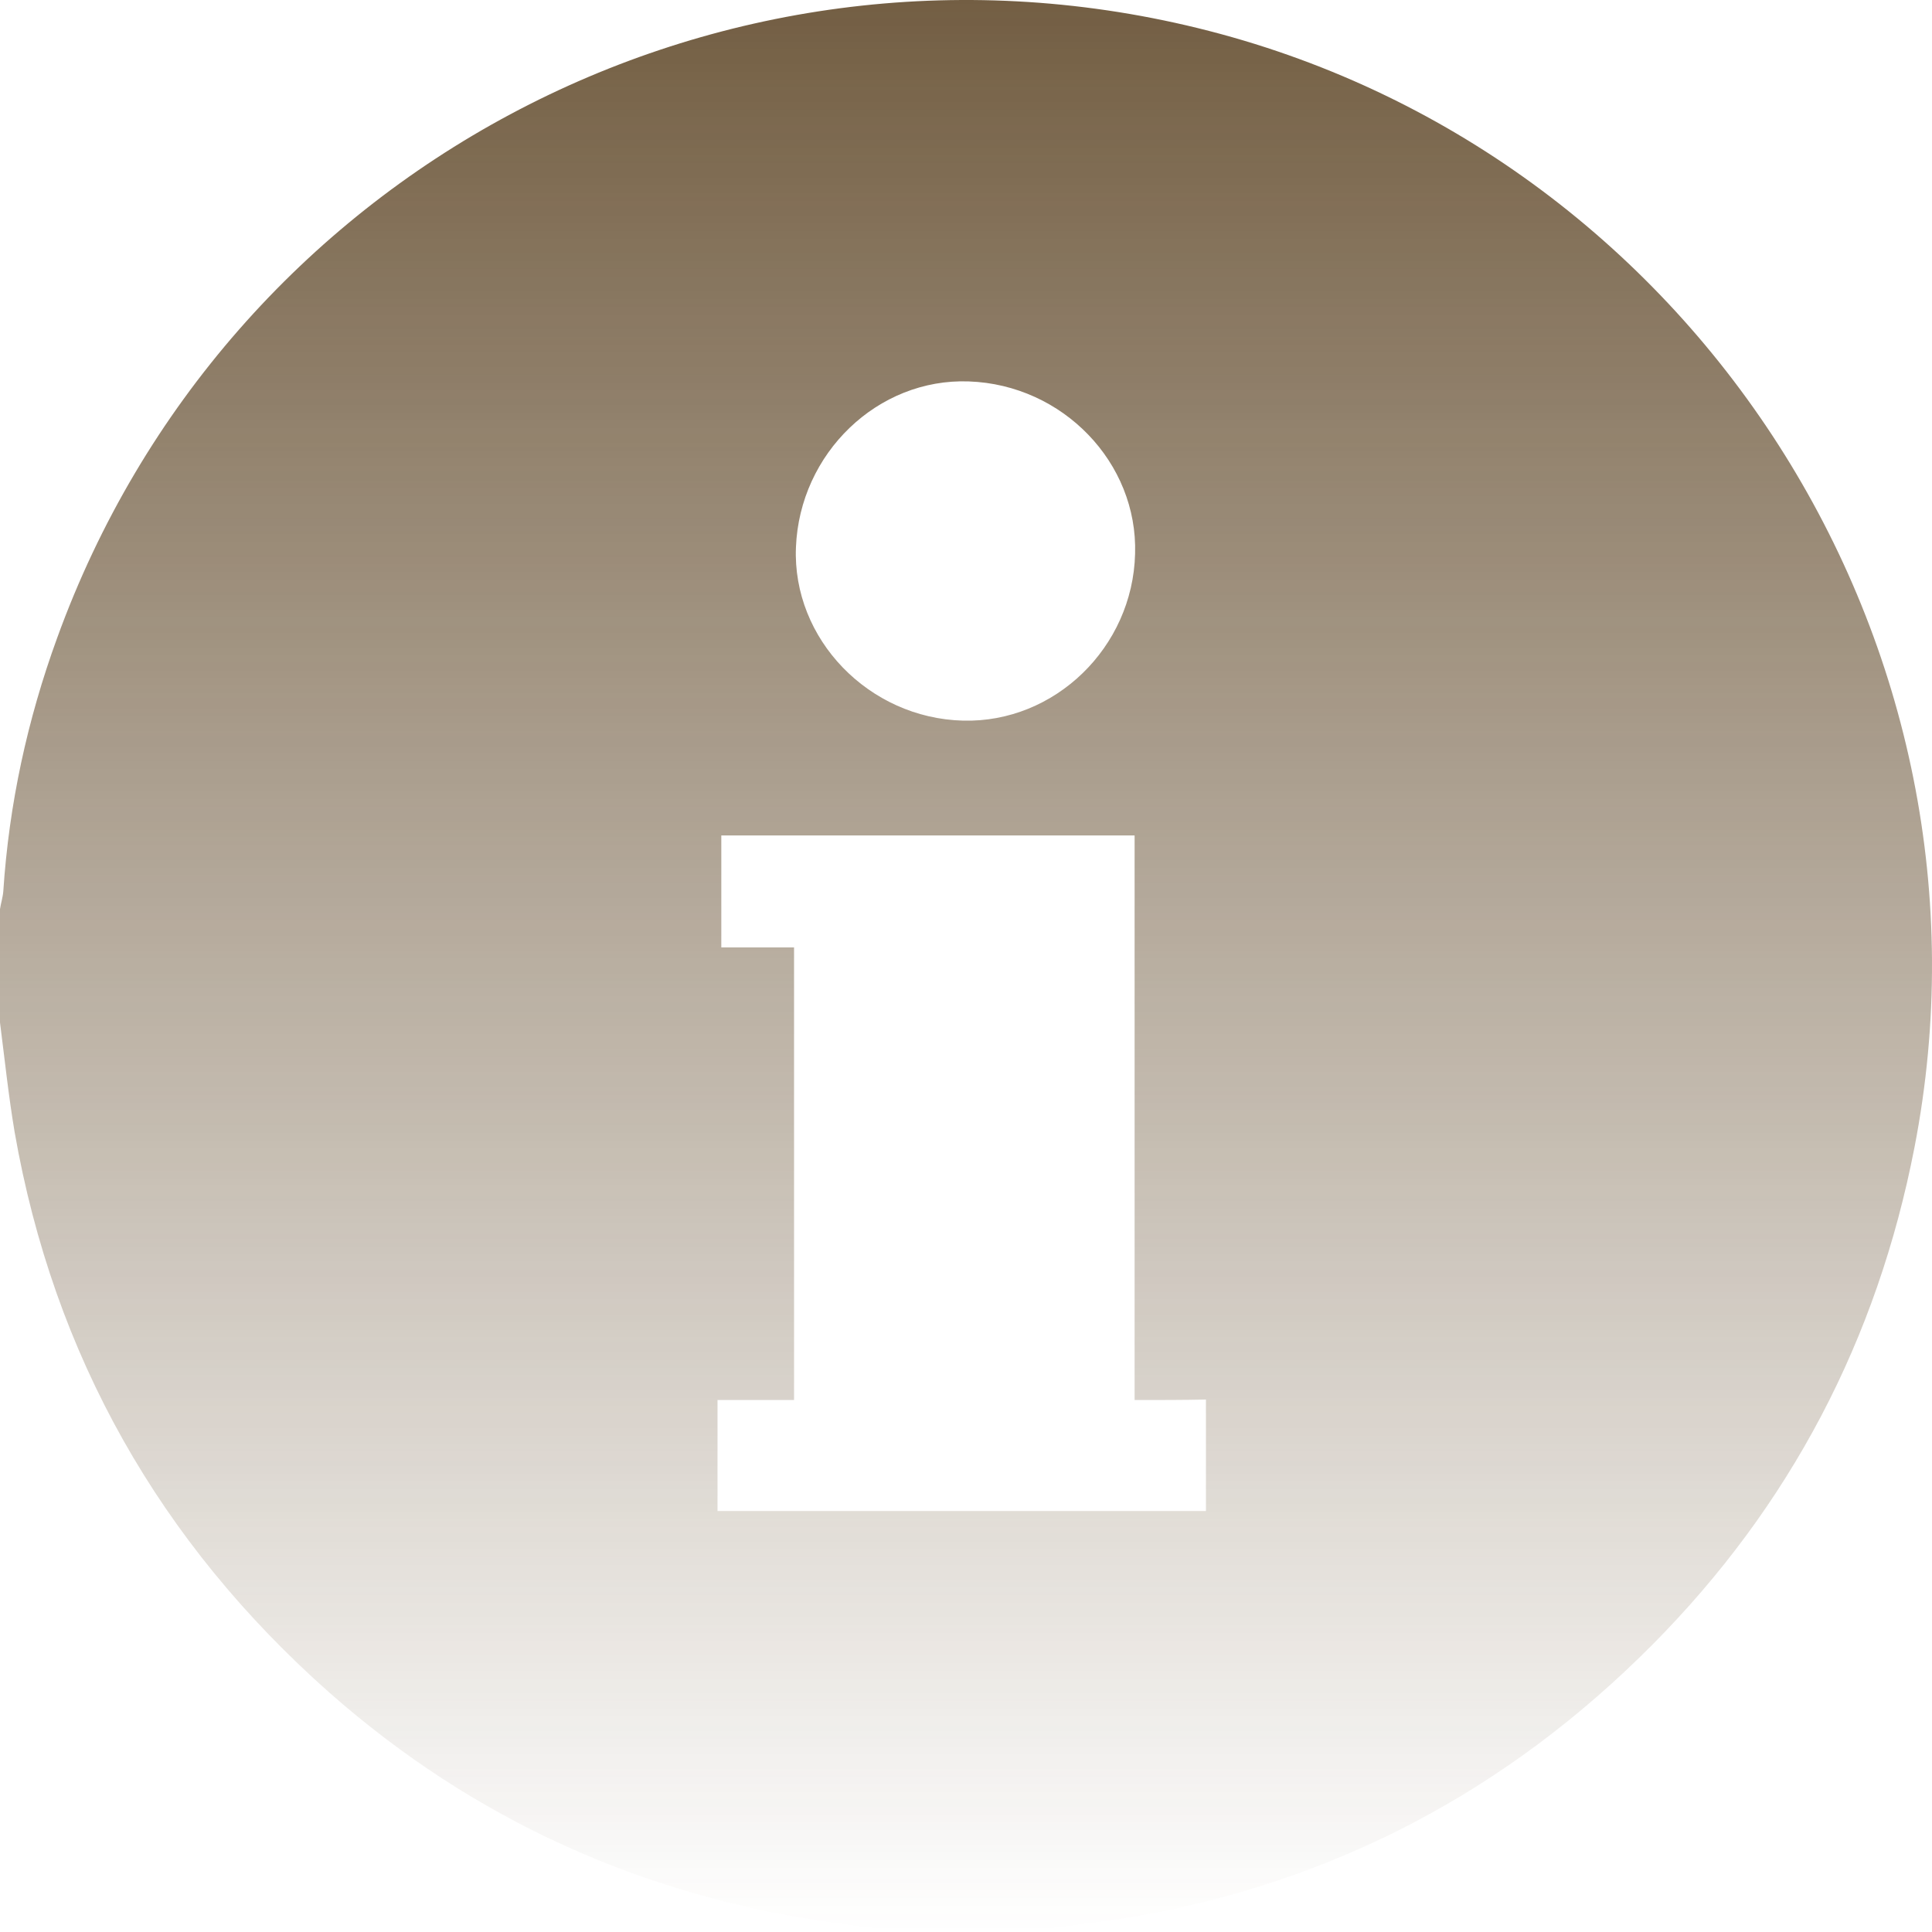
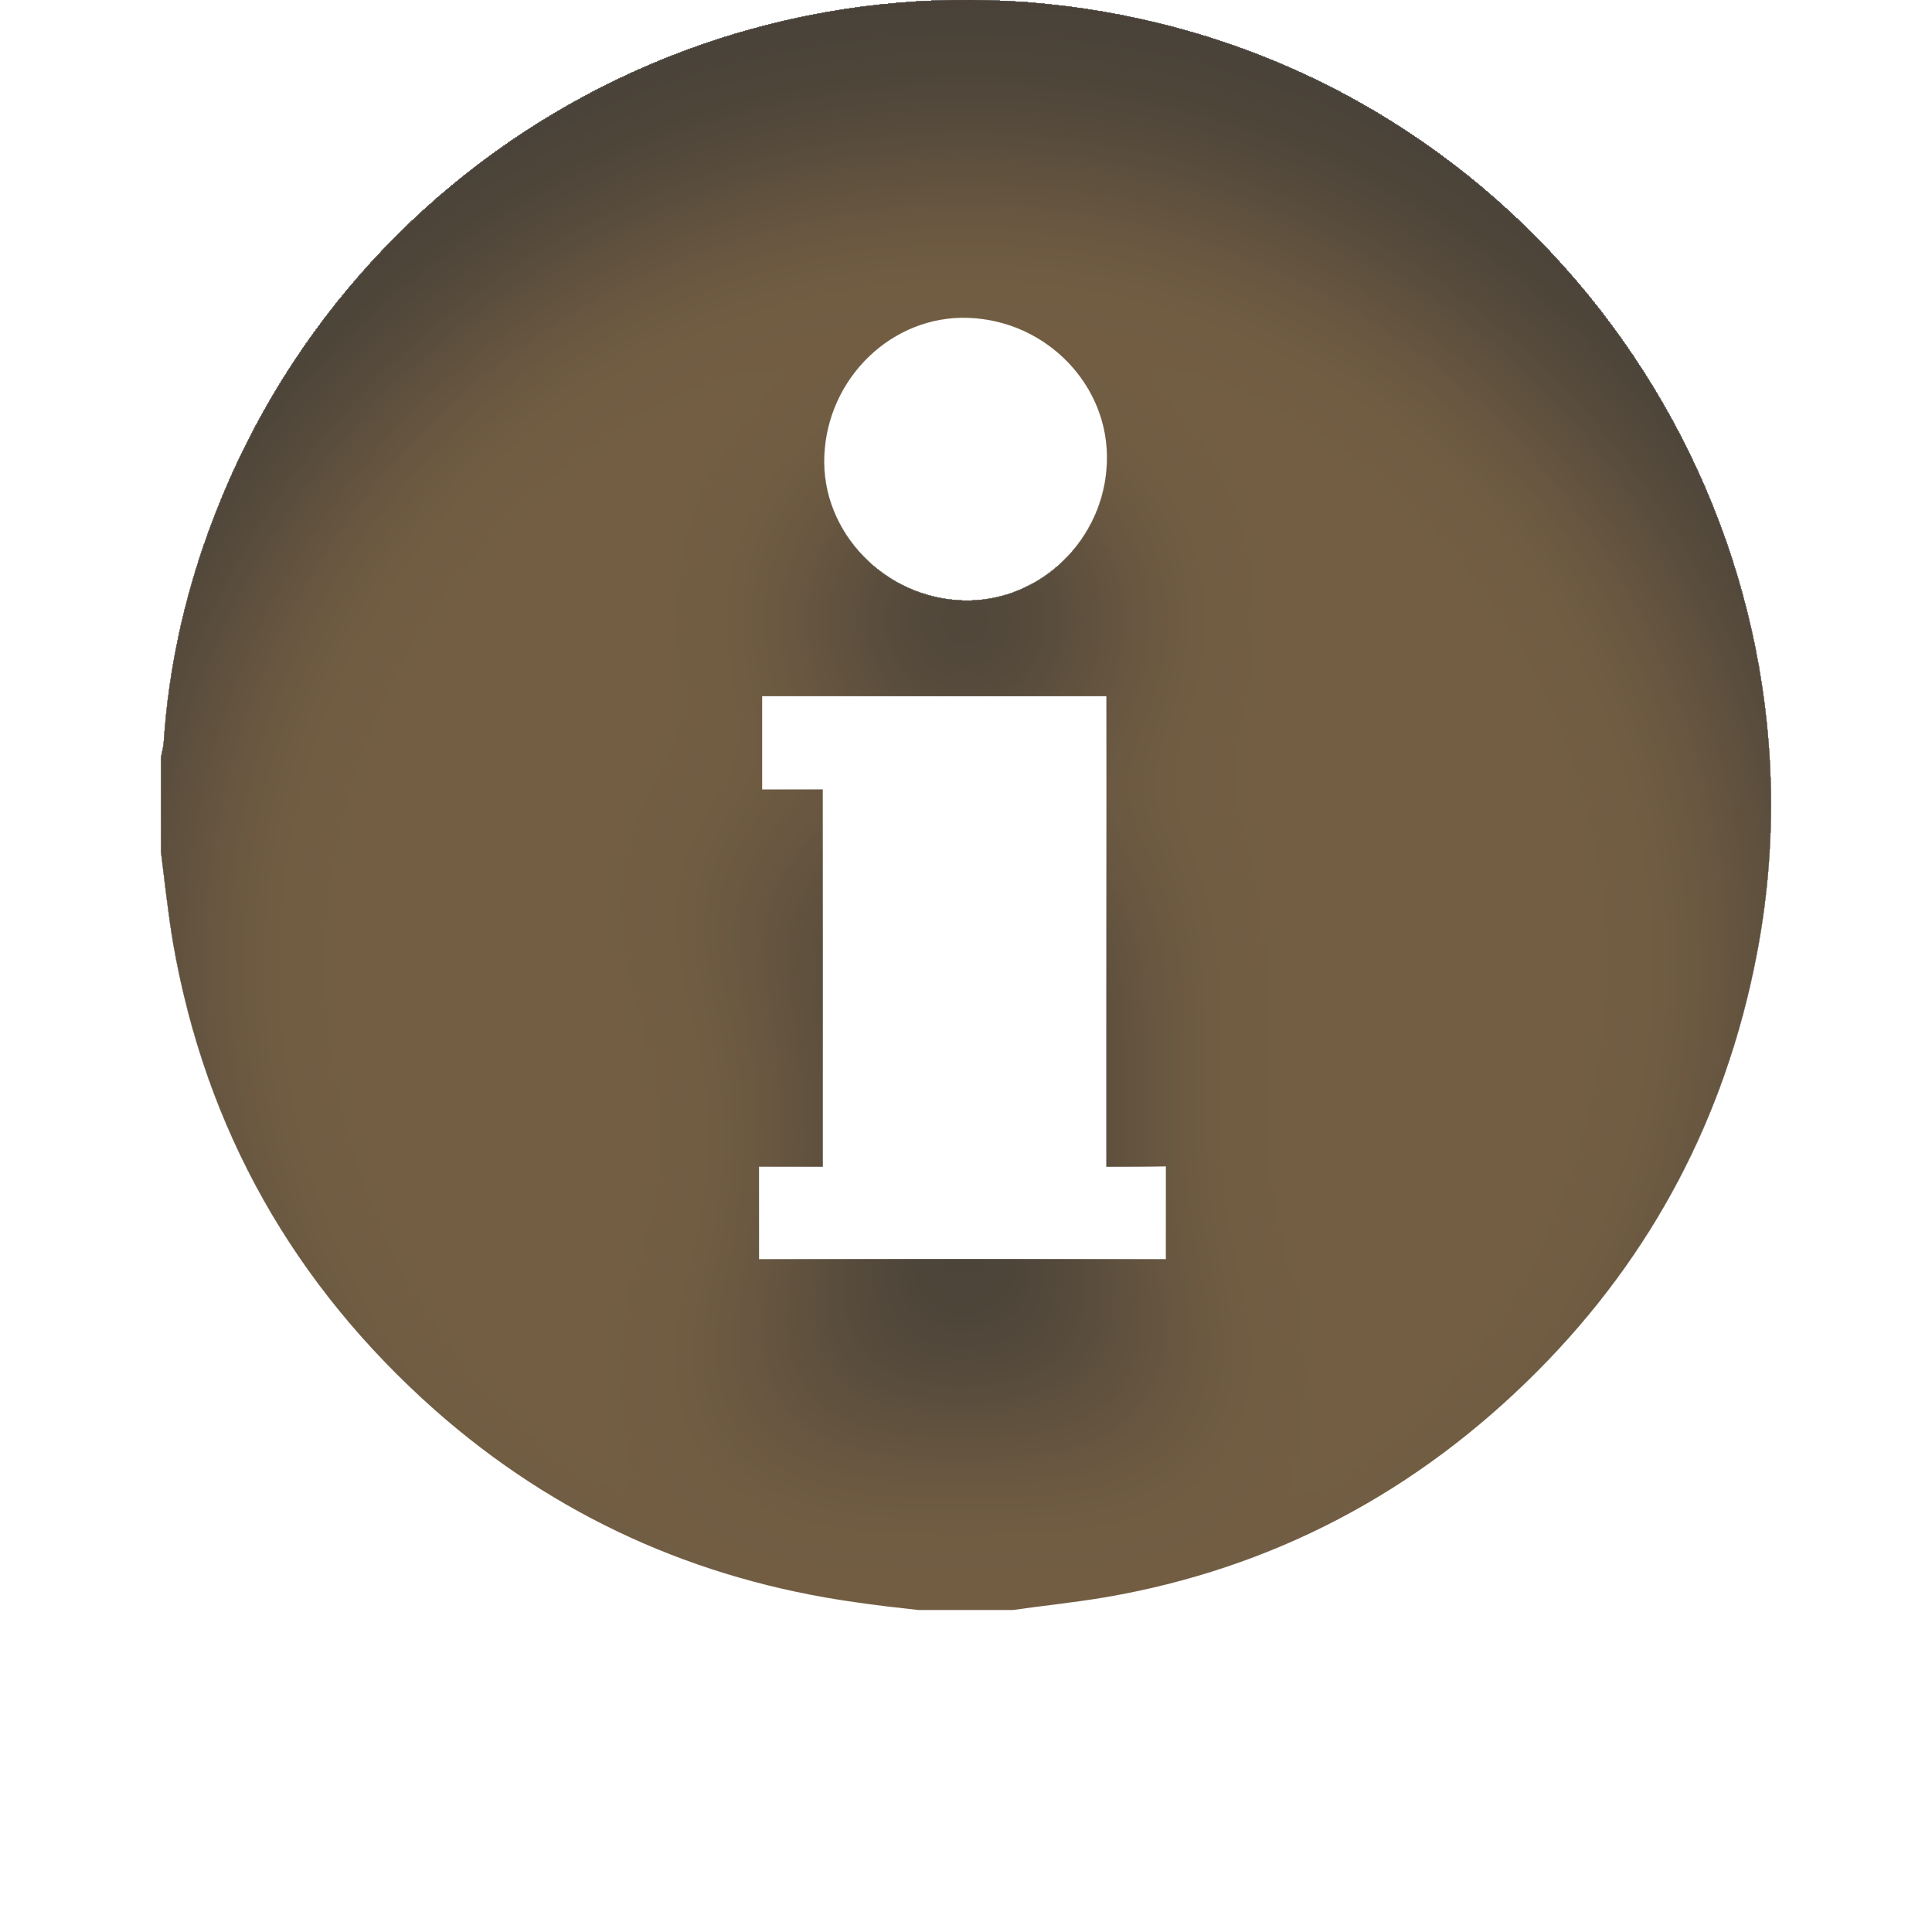
- <svg xmlns="http://www.w3.org/2000/svg" width="52" height="52" viewBox="0 0 52 52" fill="none">
-   <path opacity="0.8" d="M27.513 52C26.495 52 25.478 52 24.461 52C23.775 51.924 23.088 51.847 22.402 51.746C17.278 51.021 12.739 48.974 8.861 45.553C4.31 41.522 1.449 36.499 0.394 30.472C0.229 29.492 0.127 28.513 0 27.521C0 26.504 0 25.487 0 24.47C0.025 24.304 0.076 24.152 0.089 23.986C0.242 21.647 0.737 19.37 1.538 17.171C6.077 4.645 19.287 -2.412 32.229 0.754C45.592 4.022 54.148 17.387 51.529 30.879C50.525 36.054 48.185 40.53 44.473 44.269C40.582 48.185 35.916 50.665 30.475 51.593C29.496 51.758 28.504 51.86 27.513 52ZM30.538 37.682C30.538 32.557 30.538 27.509 30.538 22.486C26.788 22.486 23.101 22.486 19.414 22.486C19.414 23.503 19.414 24.482 19.414 25.5C20.088 25.5 20.736 25.5 21.372 25.5C21.372 29.581 21.372 33.612 21.372 37.682C20.66 37.682 19.986 37.682 19.312 37.682C19.312 38.712 19.312 39.691 19.312 40.67C23.711 40.67 28.085 40.67 32.458 40.67C32.458 39.653 32.458 38.686 32.458 37.669C31.835 37.682 31.238 37.682 30.538 37.682ZM30.551 14.907C30.627 12.453 28.606 10.355 26.076 10.266C23.622 10.177 21.524 12.199 21.423 14.729C21.321 17.196 23.381 19.332 25.923 19.396C28.39 19.459 30.488 17.425 30.551 14.907Z" fill="url(#paint0_linear_121:3257)" />
+ <svg xmlns="http://www.w3.org/2000/svg" width="48" height="48" viewBox="0 0 48 48" fill="none">
+   <g opacity="0.8" filter="url(#filter0_di_915_22749)">
+     <path d="M25.163 40C24.381 40 23.599 40 22.816 40C22.288 39.941 21.76 39.883 21.232 39.804C17.291 39.247 13.799 37.672 10.816 35.041C7.315 31.94 5.115 28.076 4.303 23.44C4.176 22.687 4.098 21.933 4 21.17C4 20.388 4 19.605 4 18.823C4.02 18.696 4.059 18.578 4.068 18.451C4.186 16.651 4.567 14.9 5.183 13.208C8.675 3.573 18.836 -1.856 28.792 0.58C39.07 3.094 45.652 13.374 43.638 23.753C42.865 27.734 41.066 31.177 38.21 34.053C35.217 37.066 31.628 38.973 27.442 39.687C26.689 39.814 25.926 39.892 25.163 40ZM27.491 28.986C27.491 25.044 27.491 21.161 27.491 17.297C24.606 17.297 21.77 17.297 18.934 17.297C18.934 18.079 18.934 18.833 18.934 19.615C19.452 19.615 19.951 19.615 20.44 19.615C20.44 22.755 20.44 25.856 20.44 28.986C19.892 28.986 19.374 28.986 18.855 28.986C18.855 29.778 18.855 30.531 18.855 31.285C22.239 31.285 25.604 31.285 28.968 31.285C28.968 30.502 28.968 29.759 28.968 28.976C28.489 28.986 28.029 28.986 27.491 28.986ZM27.501 11.467C27.56 9.579 26.005 7.965 24.058 7.897C22.171 7.828 20.557 9.384 20.479 11.33C20.401 13.228 21.985 14.871 23.941 14.92C25.838 14.969 27.452 13.404 27.501 11.467Z" fill="#503614" />
+   </g>
  <defs>
-     <linearGradient id="paint0_linear_121:3257" x1="26" y1="0" x2="26" y2="52" gradientUnits="userSpaceOnUse">
-       <stop stop-color="#503614" />
-       <stop offset="1" stop-color="#503614" stop-opacity="0" />
-     </linearGradient>
+     <filter id="filter0_di_915_22749" x="0" y="0" width="48" height="48" filterUnits="userSpaceOnUse" color-interpolation-filters="sRGB">
+       <feFlood flood-opacity="0" result="BackgroundImageFix" />
+       <feColorMatrix in="SourceAlpha" type="matrix" values="0 0 0 0 0 0 0 0 0 0 0 0 0 0 0 0 0 0 127 0" result="hardAlpha" />
+       <feOffset dy="4" />
+       <feGaussianBlur stdDeviation="2" />
+       <feComposite in2="hardAlpha" operator="out" />
+       <feColorMatrix type="matrix" values="0 0 0 0 1 0 0 0 0 1 0 0 0 0 1 0 0 0 0.55 0" />
+       <feBlend mode="normal" in2="BackgroundImageFix" result="effect1_dropShadow_915_22749" />
+       <feBlend mode="normal" in="SourceGraphic" in2="effect1_dropShadow_915_22749" result="shape" />
+       <feColorMatrix in="SourceAlpha" type="matrix" values="0 0 0 0 0 0 0 0 0 0 0 0 0 0 0 0 0 0 127 0" result="hardAlpha" />
+       <feOffset dy="4" />
+       <feGaussianBlur stdDeviation="2" />
+       <feComposite in2="hardAlpha" operator="arithmetic" k2="-1" k3="1" />
+       <feColorMatrix type="matrix" values="0 0 0 0 0 0 0 0 0 0 0 0 0 0 0 0 0 0 0.65 0" />
+       <feBlend mode="normal" in2="shape" result="effect2_innerShadow_915_22749" />
+     </filter>
  </defs>
</svg>
